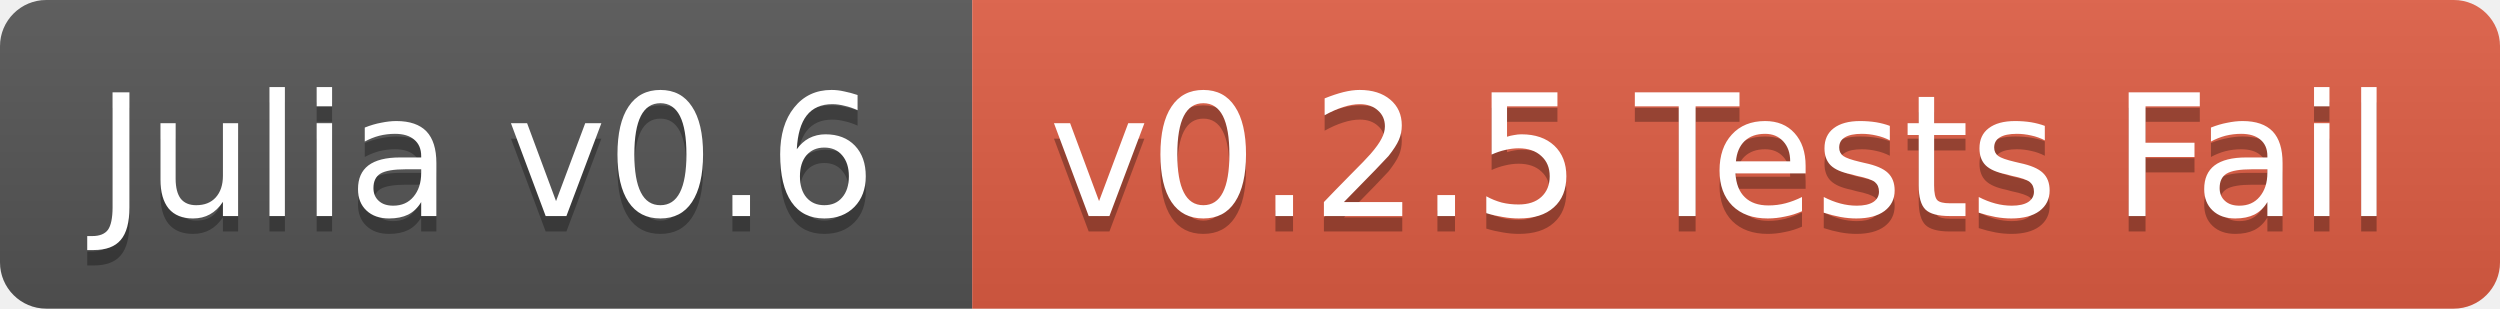
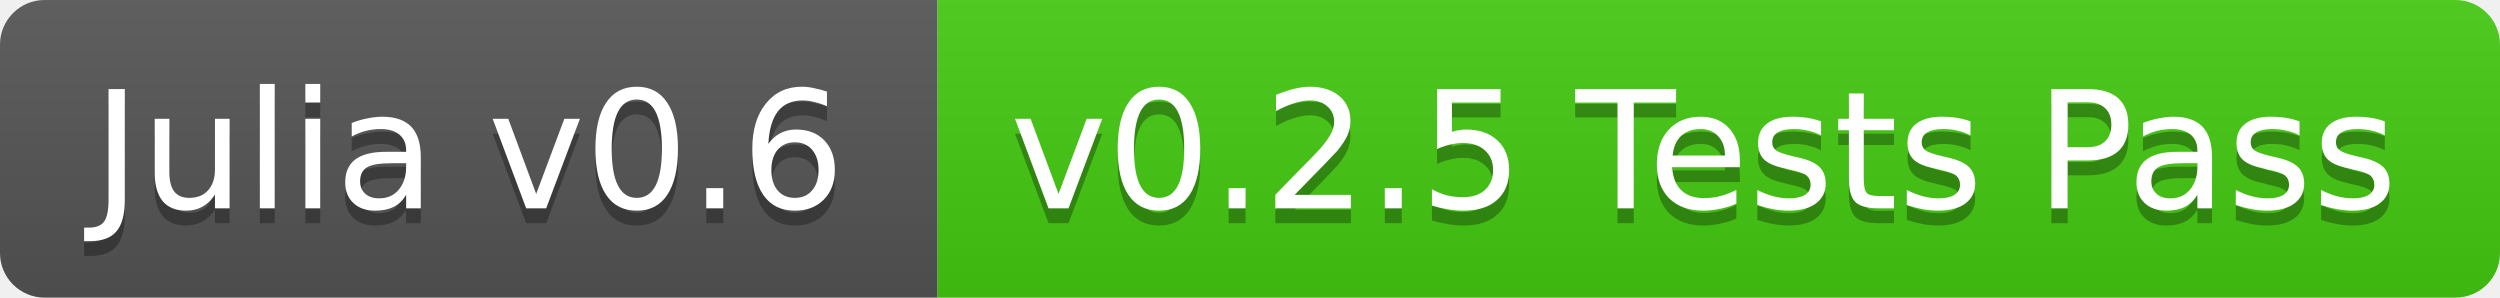
- <svg xmlns="http://www.w3.org/2000/svg" width="162" height="20">
+ <svg xmlns="http://www.w3.org/2000/svg" width="168" height="20">
  <linearGradient id="b" x2="0" y2="100%">
    <stop offset="0" stop-color="#bbb" stop-opacity=".1" />
    <stop offset="1" stop-opacity=".1" />
  </linearGradient>
  <clipPath id="a">
-     <rect width="162" height="20" rx="3" fill="#fff" />
+     <rect width="168" height="20" rx="3" fill="#fff" />
  </clipPath>
  <g clip-path="url(#a)">
    <path fill="#555" d="M0 0h63v20H0z" />
-     <path fill="#e05d44" d="M63 0h99v20H63z" />
-     <path fill="url(#b)" d="M0 0h162v20H0z" />
+     <path fill="#4c1" d="M63 0h105v20H63z" />
+     <path fill="url(#b)" d="M0 0h168v20H0z" />
  </g>
  <g fill="#fff" text-anchor="middle" font-family="DejaVu Sans,Verdana,Geneva,sans-serif" font-size="11">
    <text x="31.5" y="15" fill="#010101" fill-opacity=".3">Julia v0.6</text>
    <text x="31.5" y="14">Julia v0.6</text>
-     <text x="111.5" y="15" fill="#010101" fill-opacity=".3">v0.2.5 Tests Fail</text>
-     <text x="111.5" y="14">v0.2.5 Tests Fail</text>
+     <text x="114.5" y="15" fill="#010101" fill-opacity=".3">v0.2.5 Tests Pass</text>
+     <text x="114.5" y="14">v0.2.5 Tests Pass</text>
  </g>
</svg>
